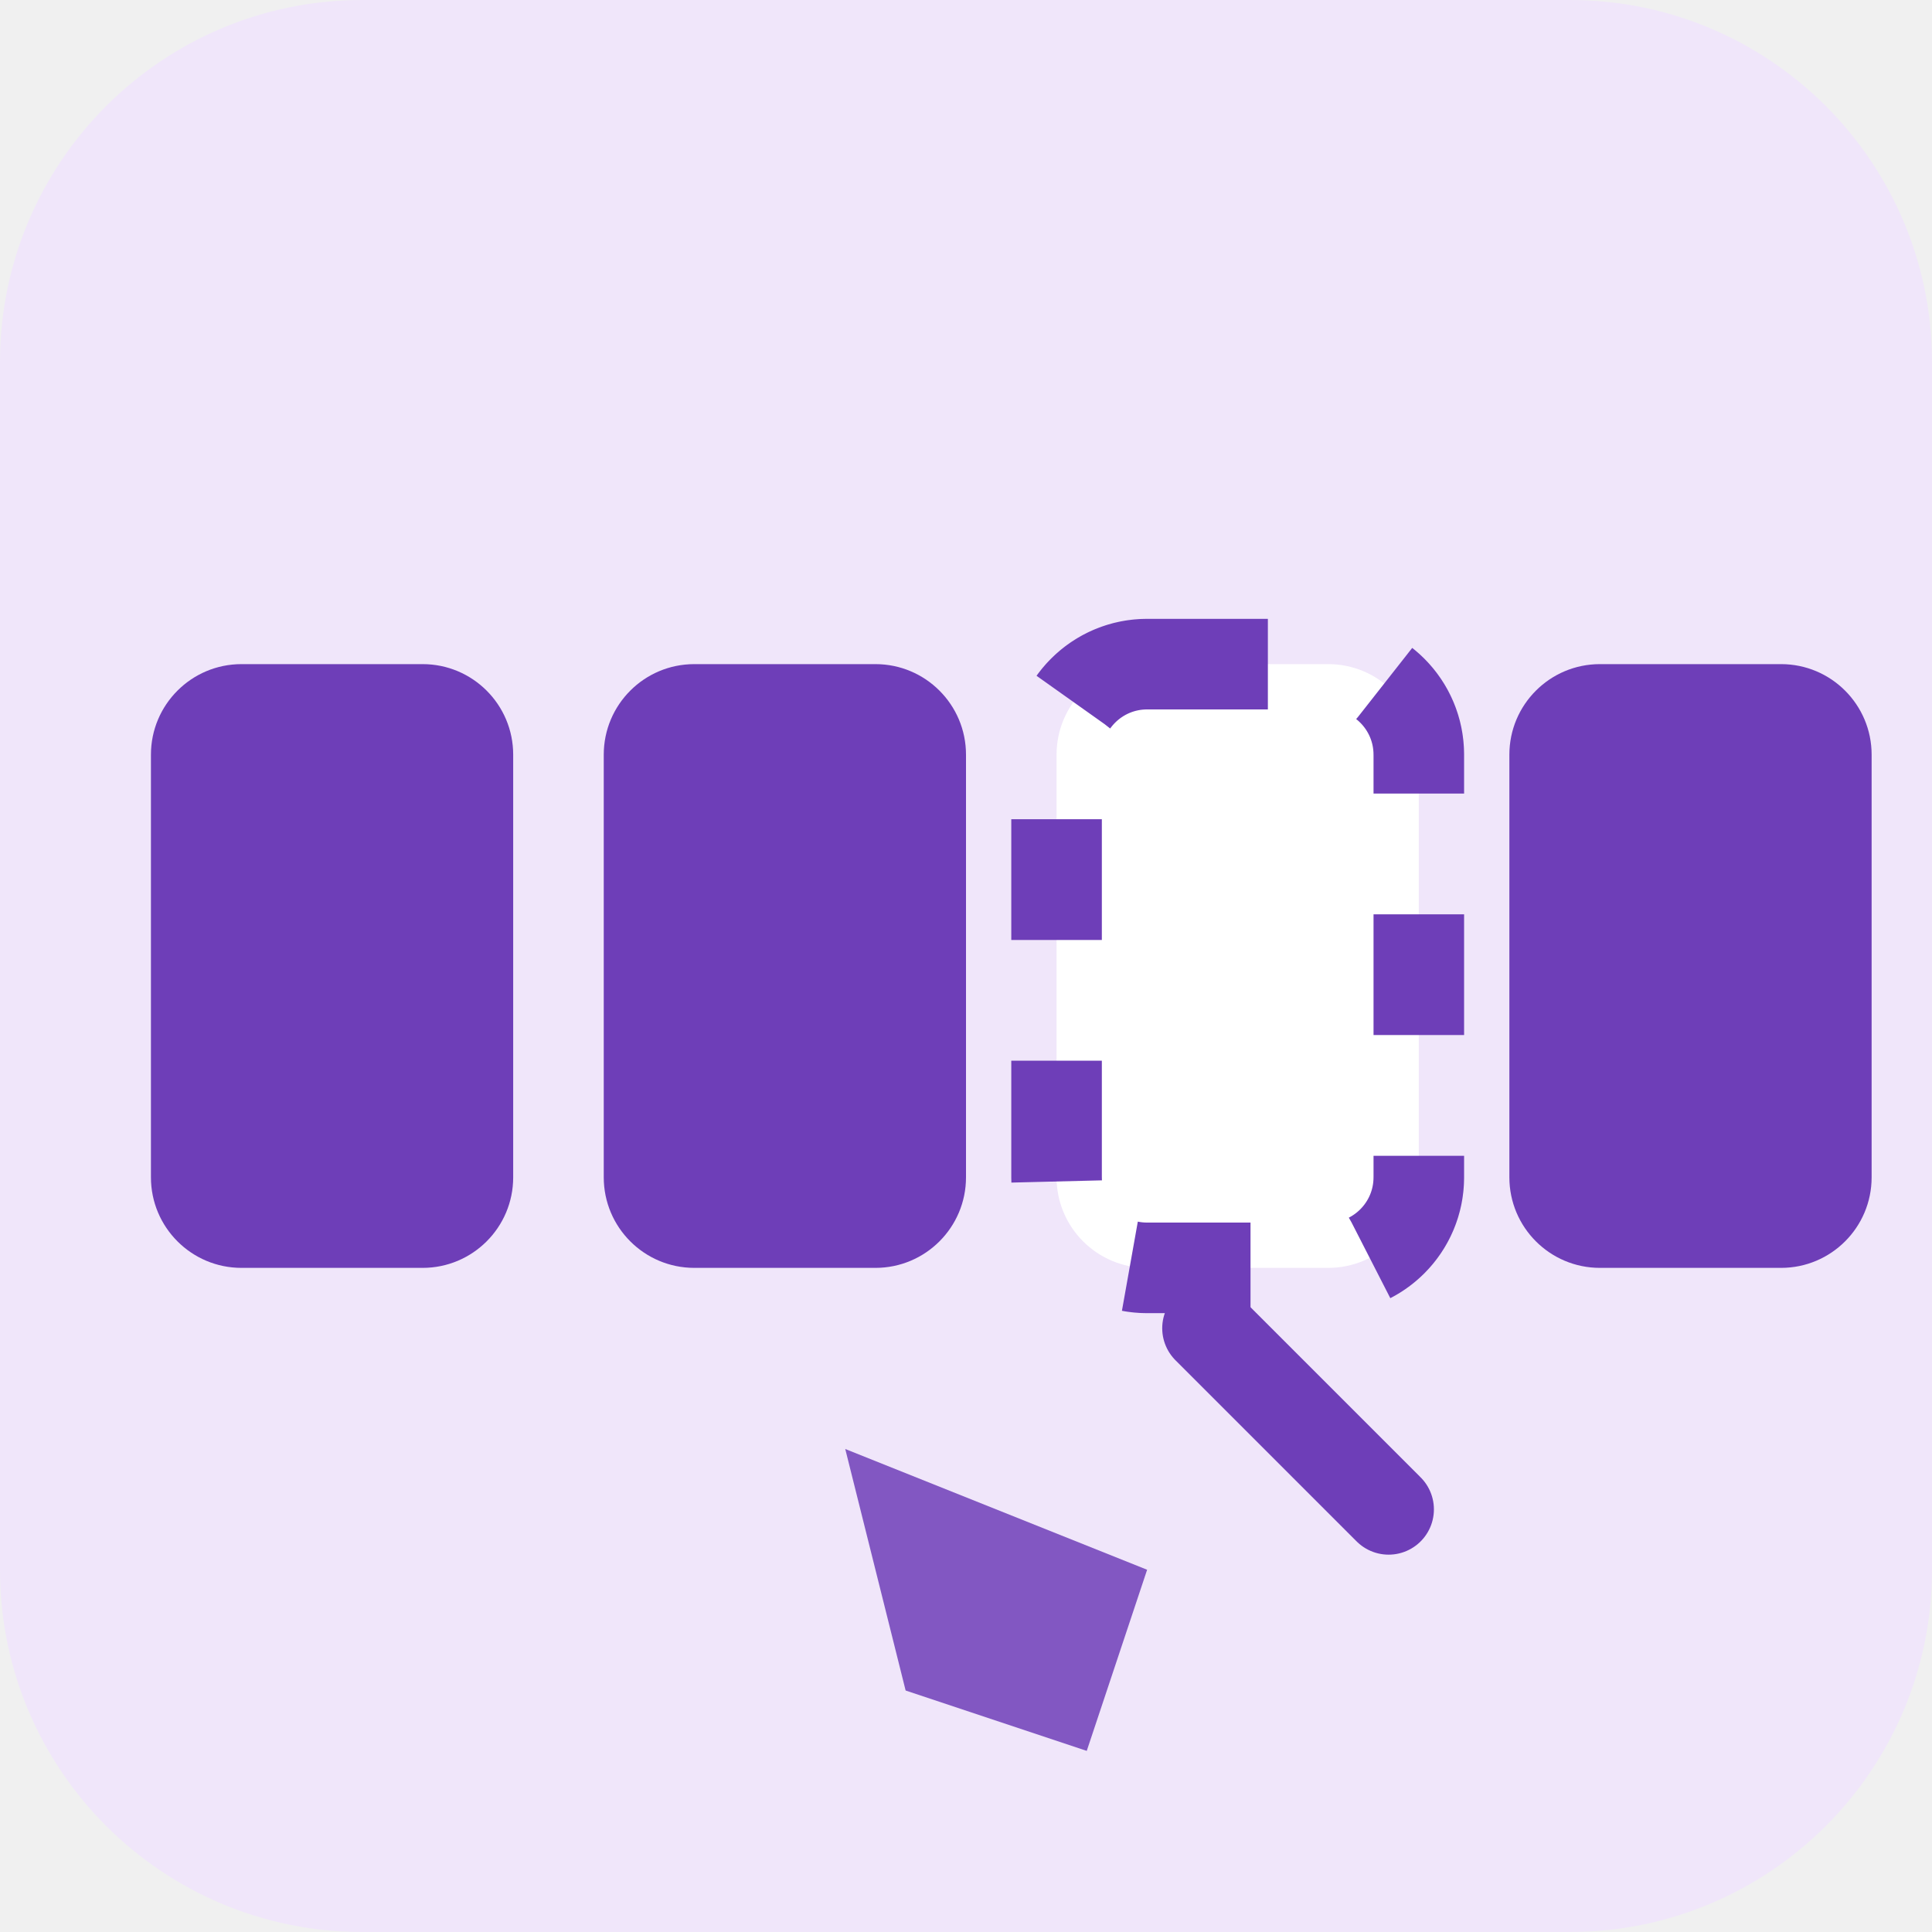
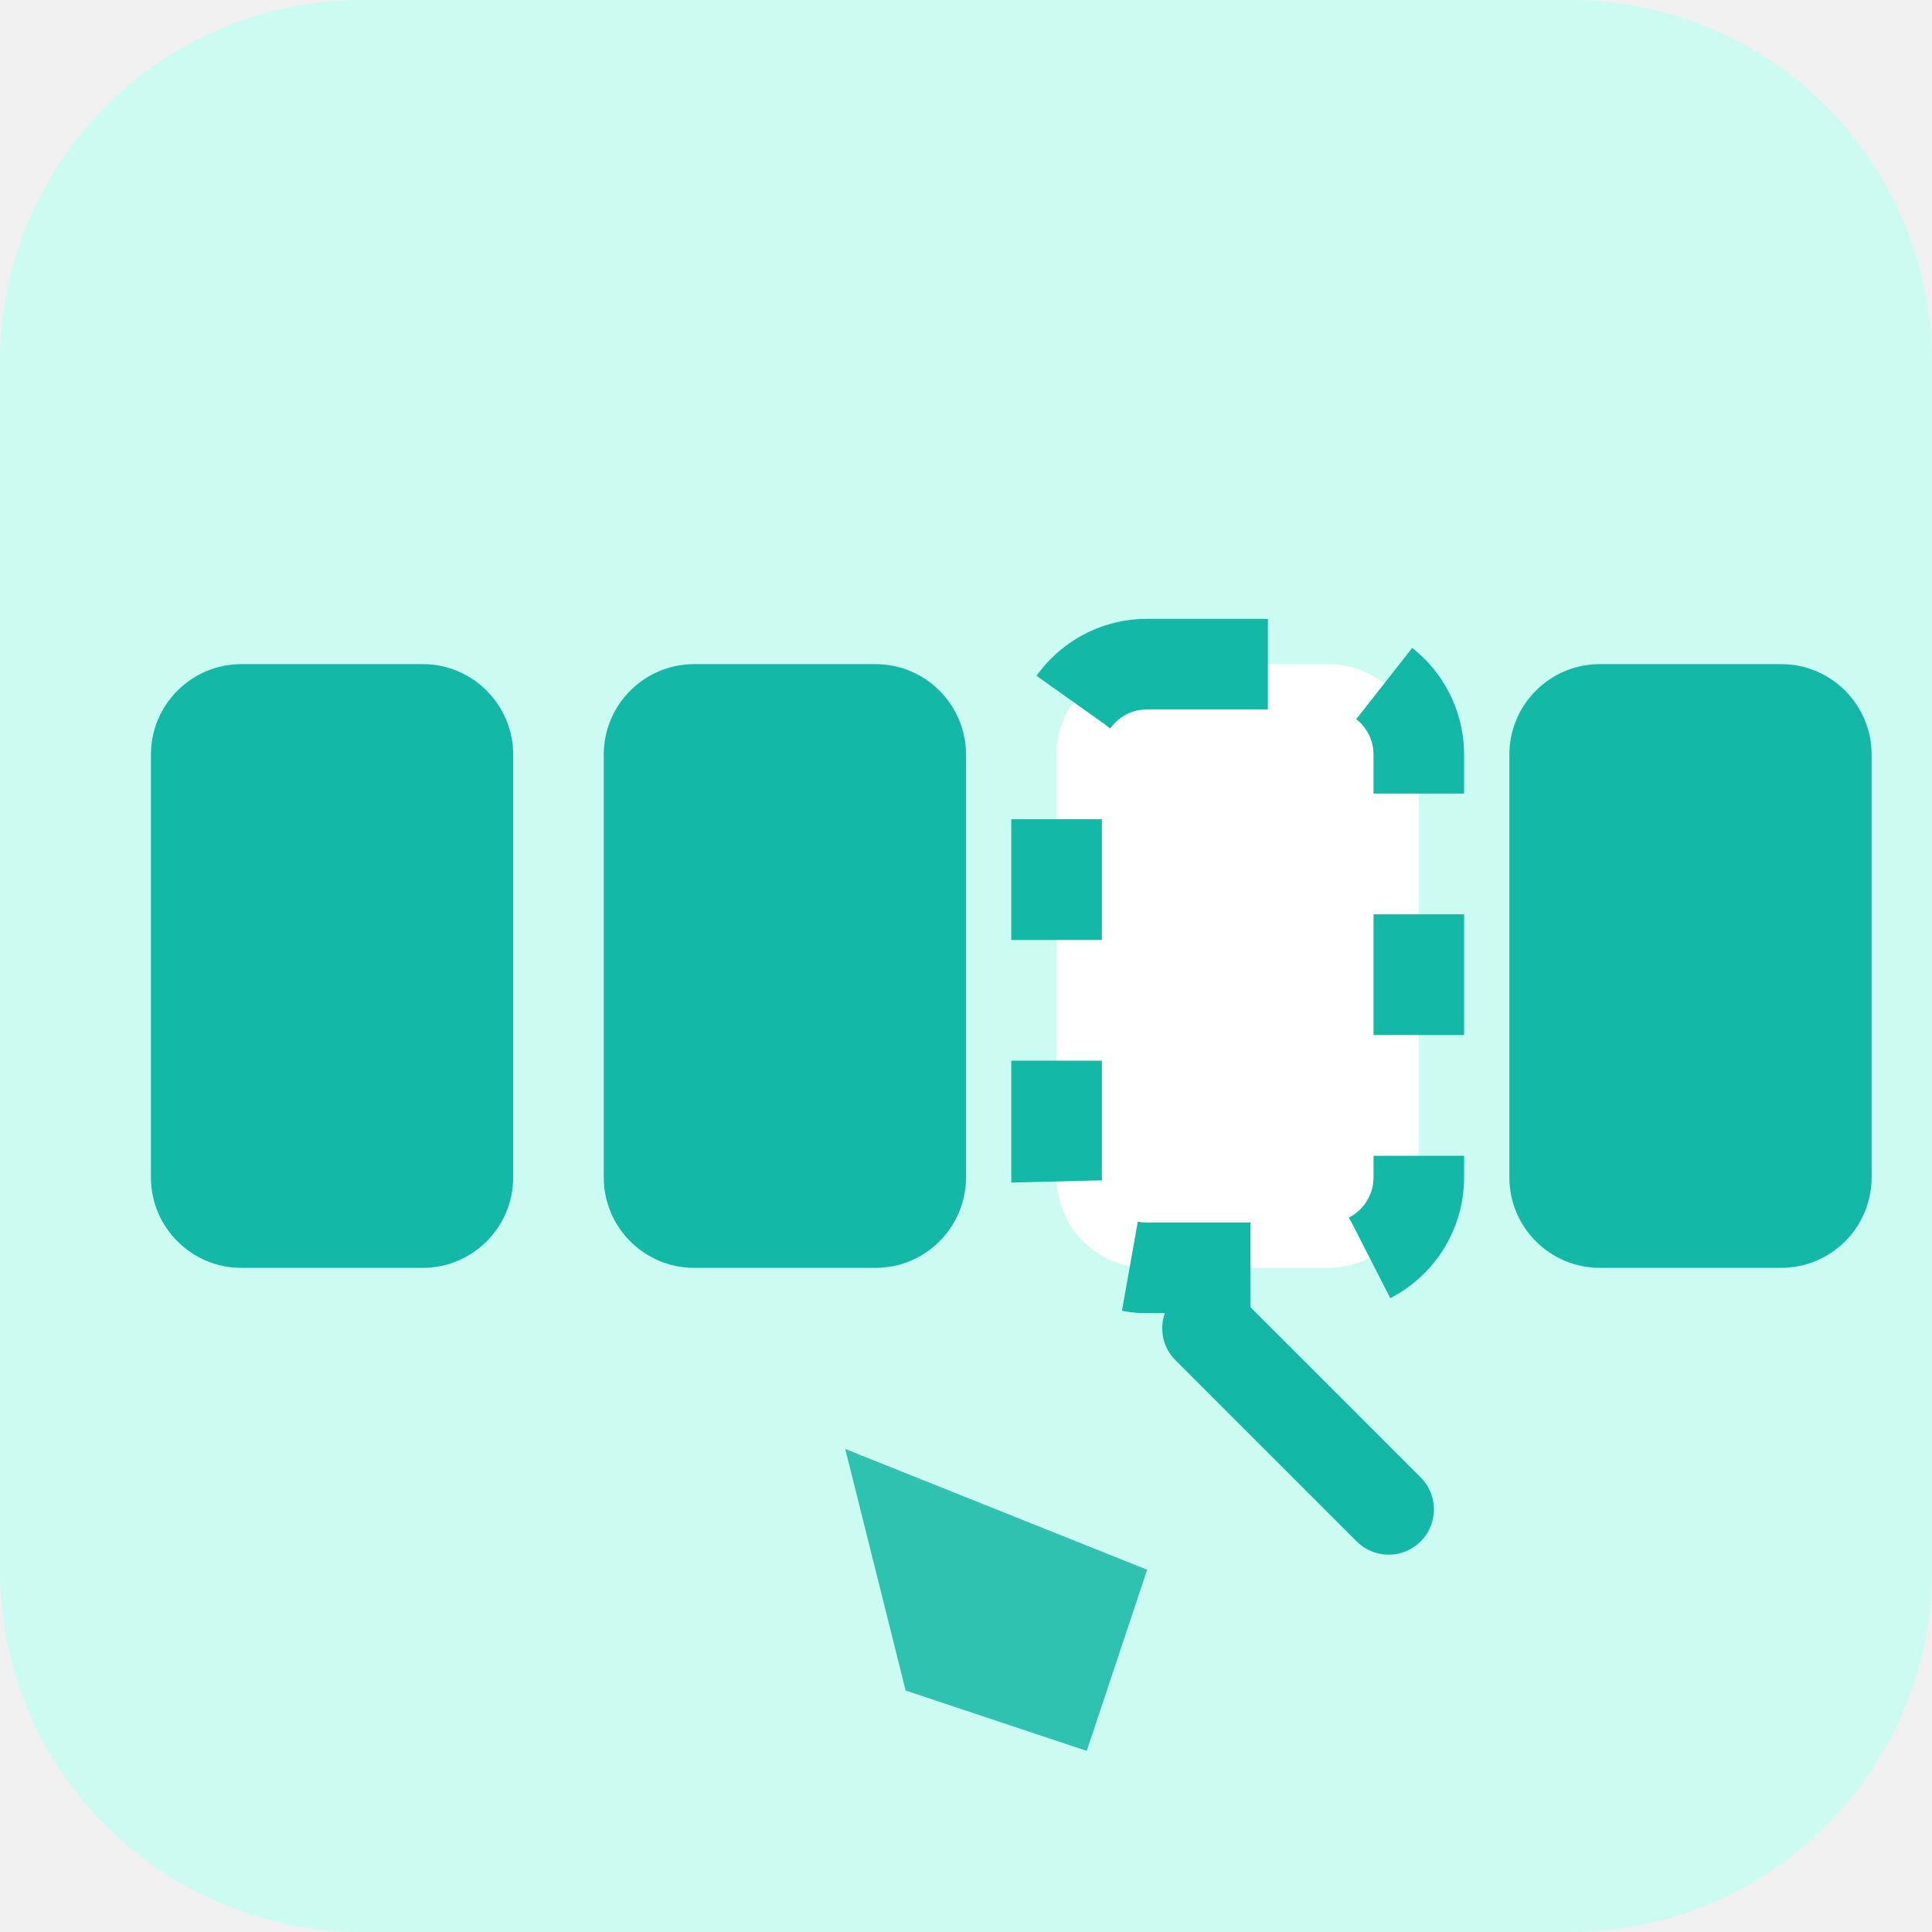
<svg xmlns="http://www.w3.org/2000/svg" width="32" height="32" viewBox="0 0 32 32" fill="none" aria-hidden="true">
-   <rect width="32" height="32" rx="6" fill="#f0e6fa" />
-   <rect x="2.5" y="11" width="6" height="10" rx="1.5" fill="#6e3eb8" />
-   <rect x="10" y="11" width="6" height="10" rx="1.5" fill="#6e3eb8" />
-   <rect x="17.5" y="11" width="6" height="10" rx="1.5" stroke="#6e3eb8" stroke-width="1.5" stroke-dasharray="2 2" fill="#ffffff" />
-   <rect x="25" y="11" width="6" height="10" rx="1.5" fill="#6e3eb8" />
-   <path d="M 14 24 l 5 2 l -1 3 l -3 -1 l -1 -4 z" fill="#6e3eb8" opacity="0.85" />
-   <line x1="20" y1="22" x2="23" y2="25" stroke="#6e3eb8" stroke-width="1.5" stroke-linecap="round" />
+   <rect width="32" height="32" rx="6" fill="#ccfbf1" />
+   <rect x="2.5" y="11" width="6" height="10" rx="1.5" fill="#14b8a6" />
+   <rect x="10" y="11" width="6" height="10" rx="1.5" fill="#14b8a6" />
+   <rect x="17.5" y="11" width="6" height="10" rx="1.5" stroke="#14b8a6" stroke-width="1.5" stroke-dasharray="2 2" fill="#ffffff" />
+   <rect x="25" y="11" width="6" height="10" rx="1.5" fill="#14b8a6" />
+   <path d="M 14 24 l 5 2 l -1 3 l -3 -1 l -1 -4 z" fill="#14b8a6" opacity="0.85" />
+   <line x1="20" y1="22" x2="23" y2="25" stroke="#14b8a6" stroke-width="1.5" stroke-linecap="round" />
</svg>
